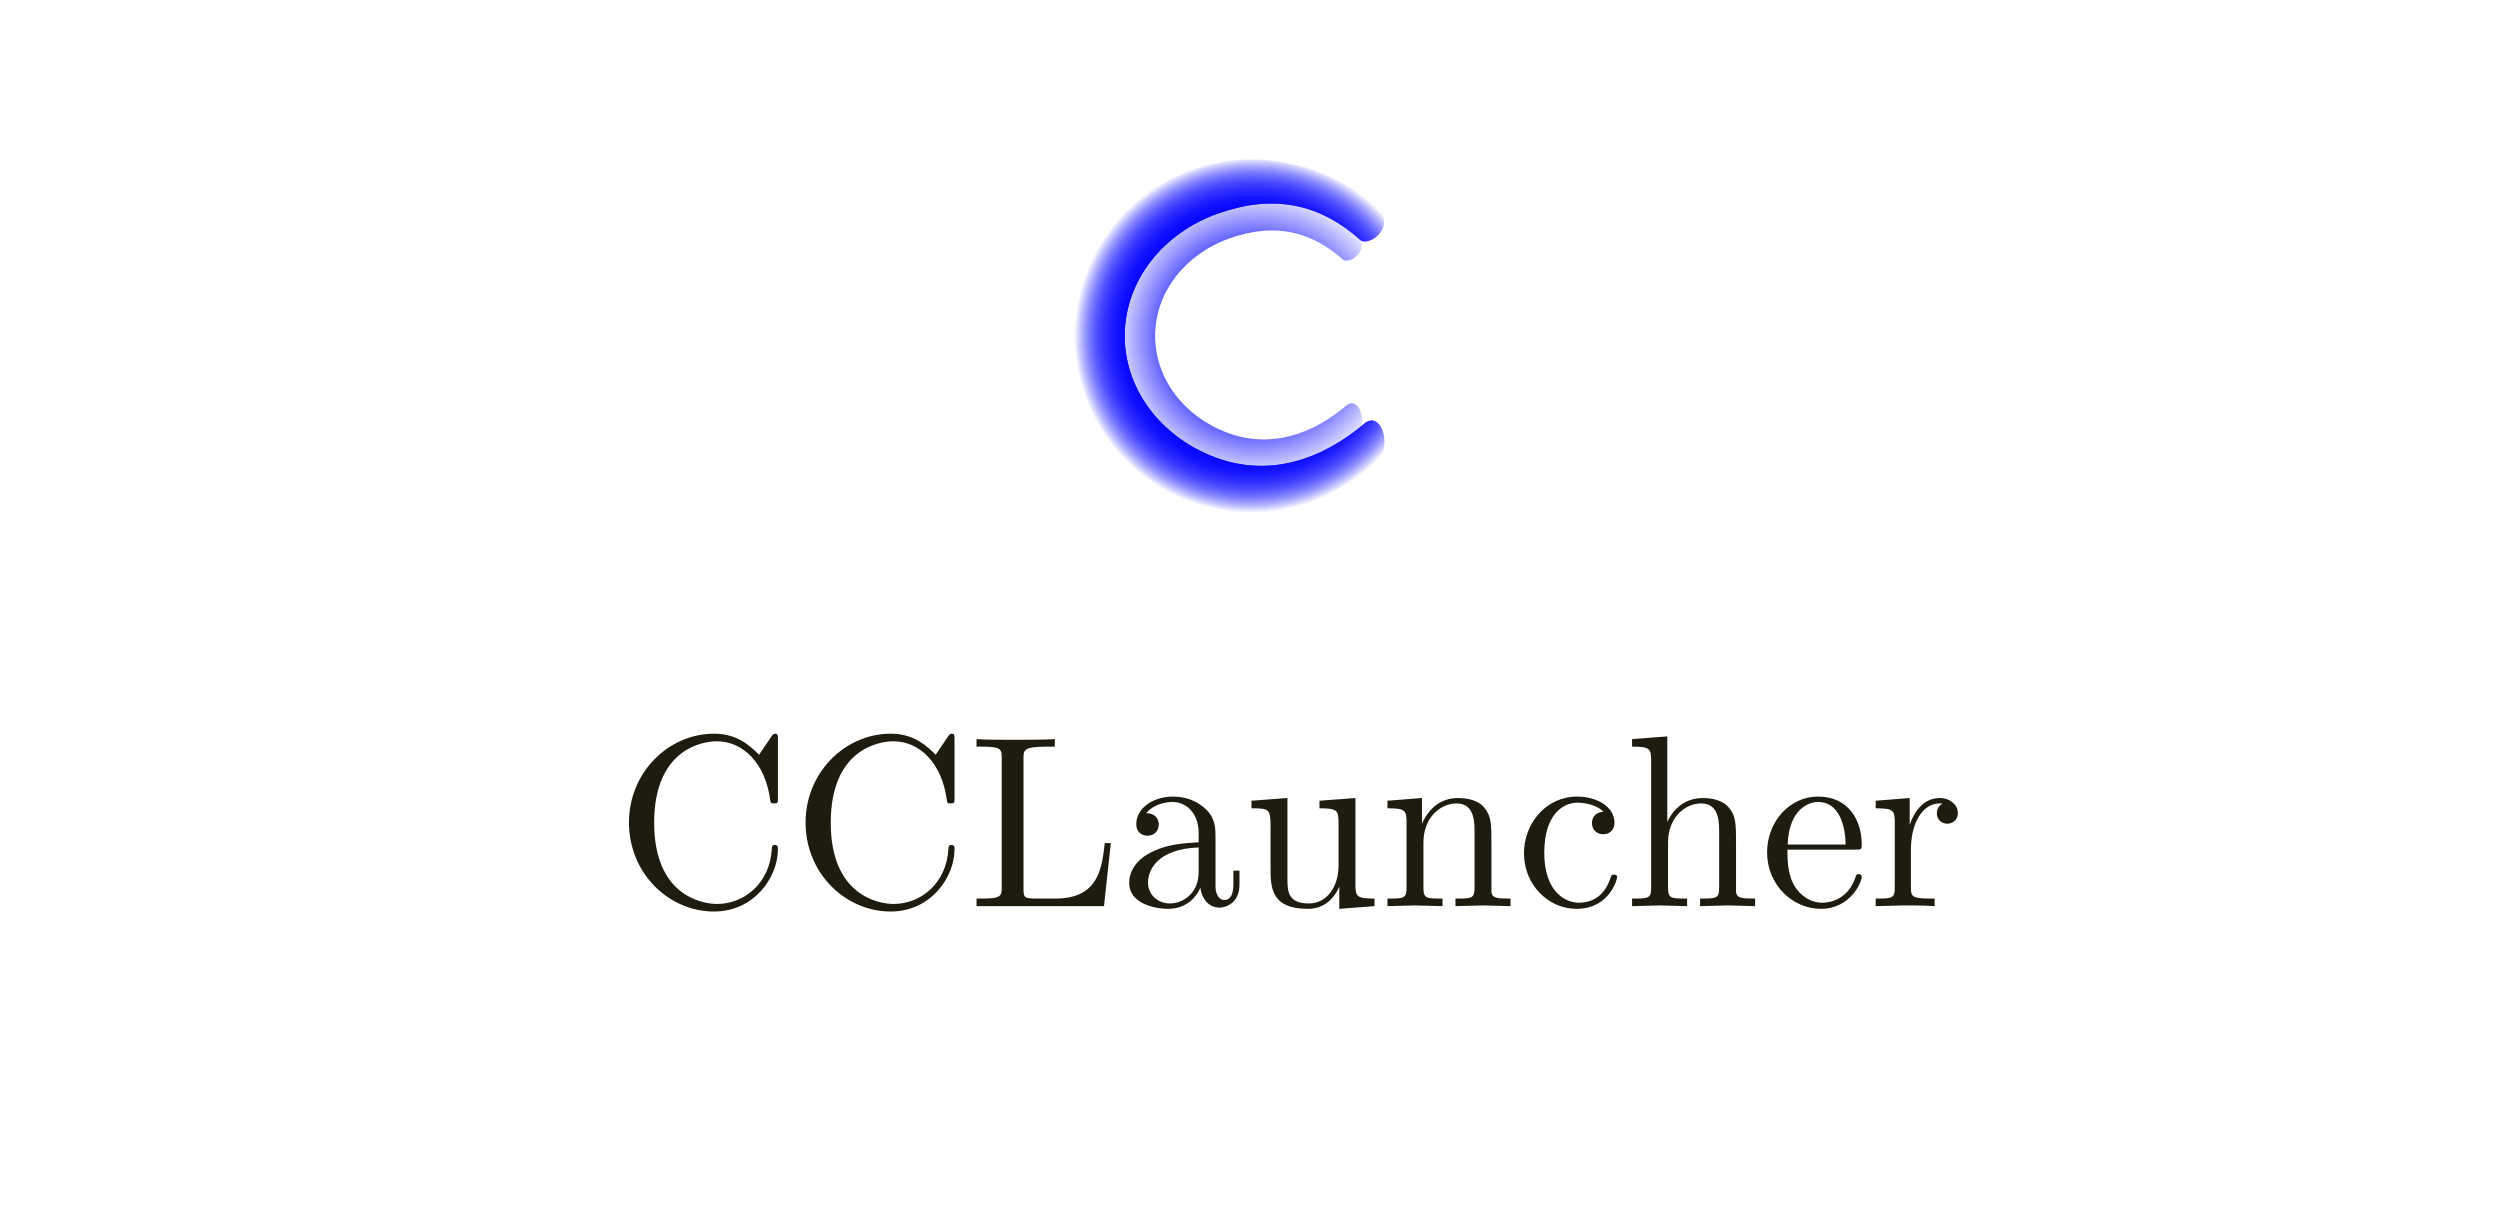
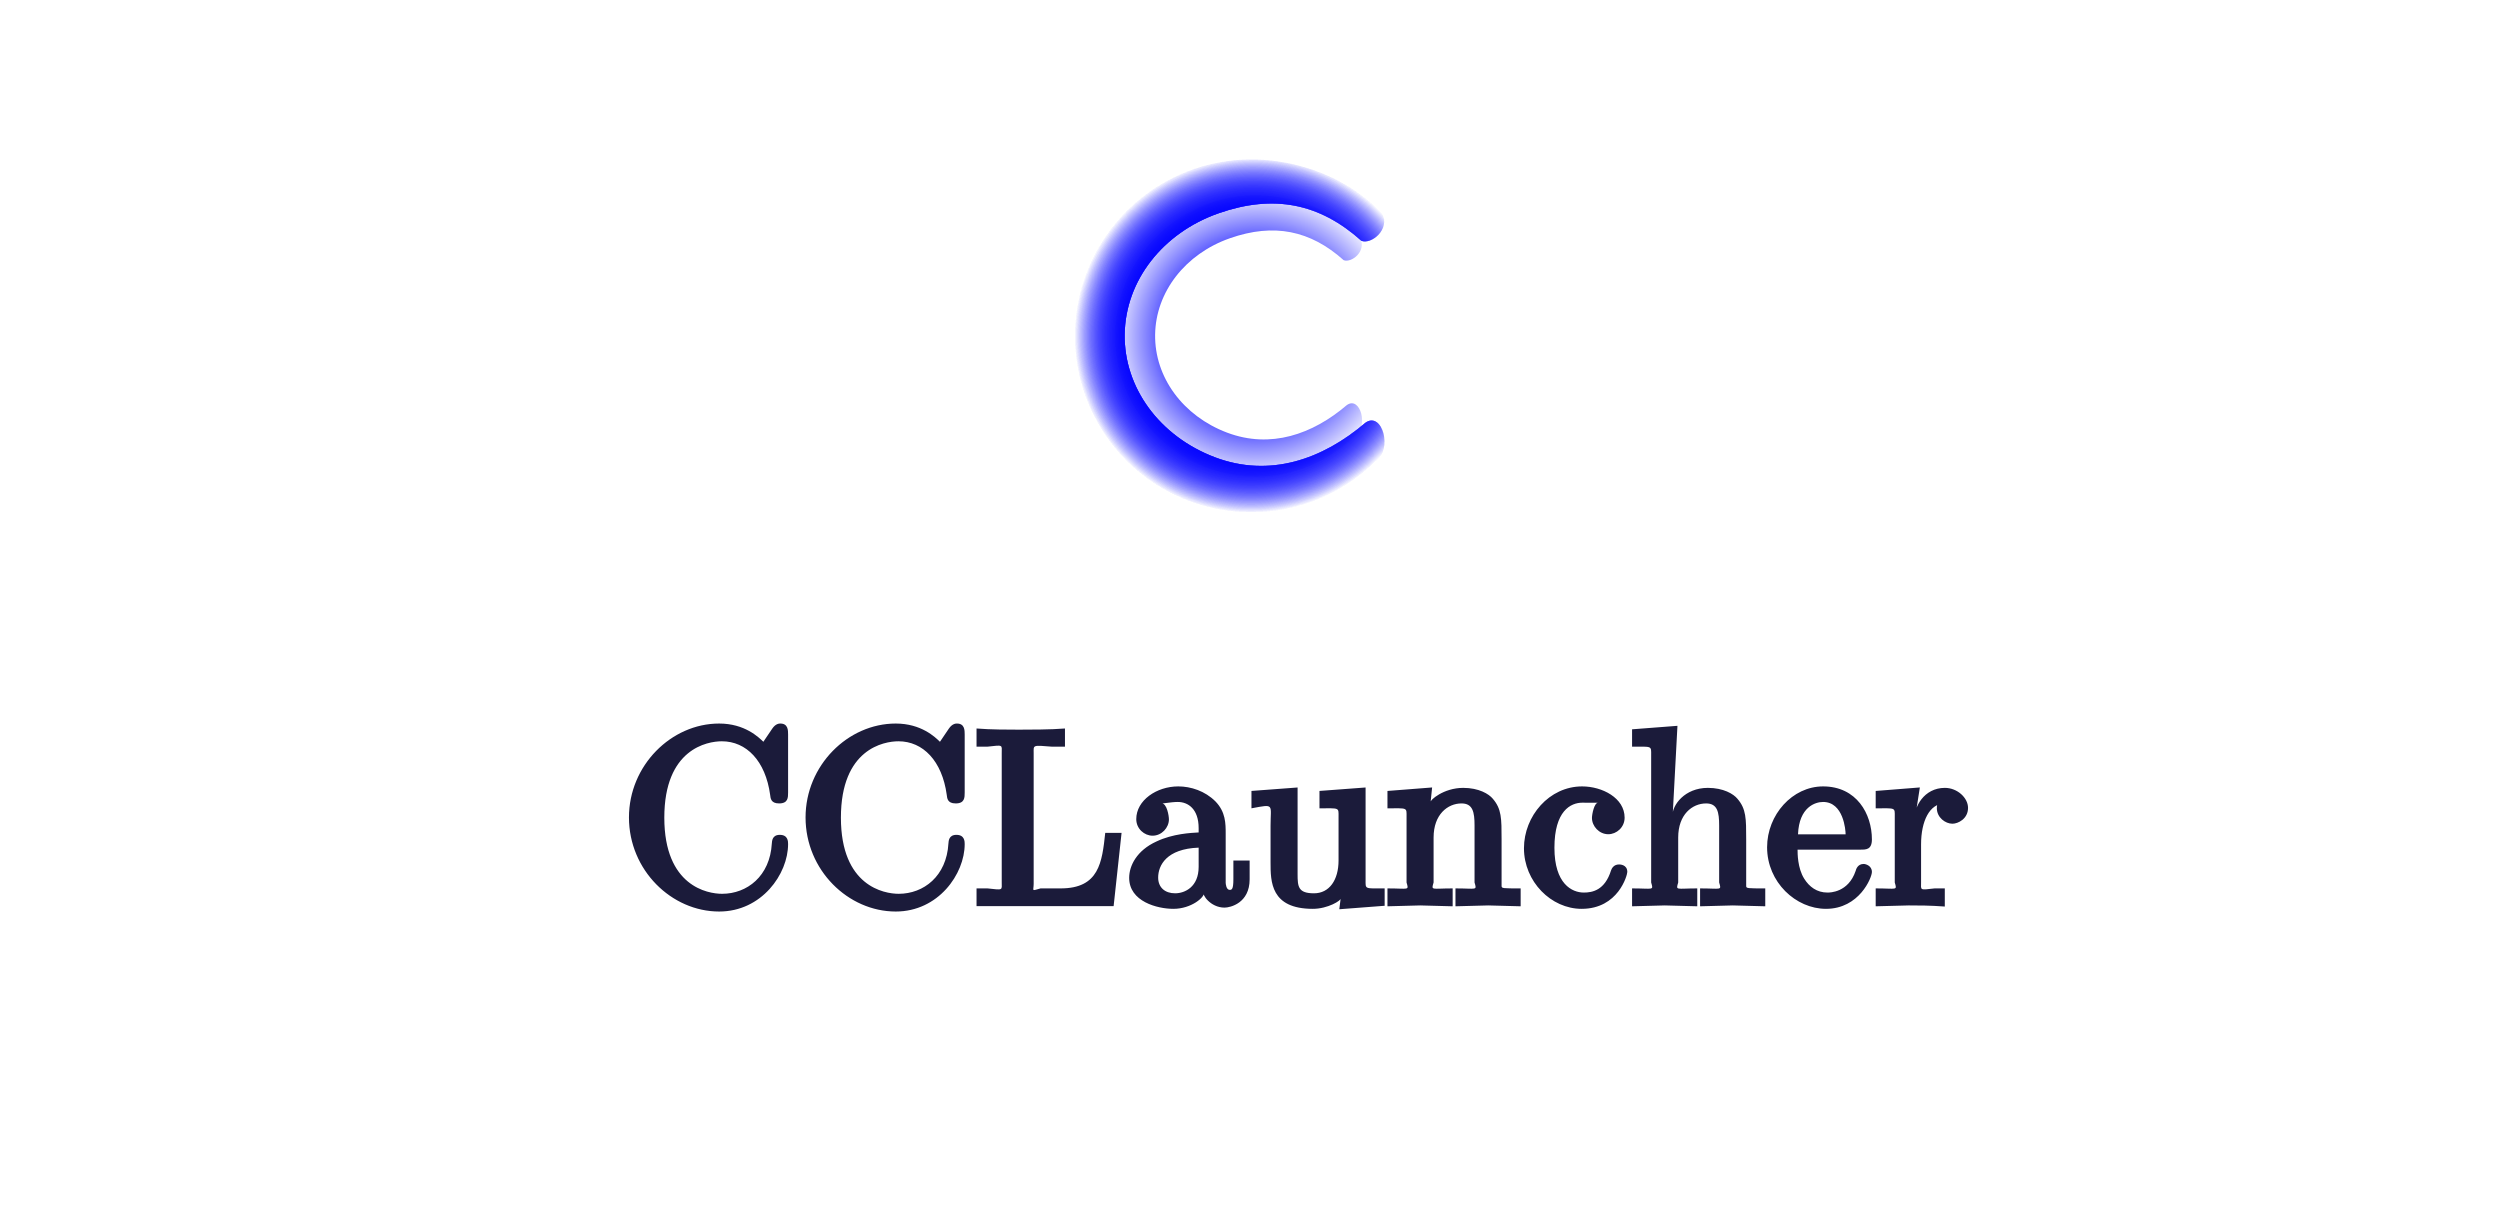
<svg xmlns="http://www.w3.org/2000/svg" xmlns:xlink="http://www.w3.org/1999/xlink" width="1024mm" height="500mm" viewBox="0 0 1024 500" version="1.1" id="svg1">
  <defs id="defs1">
    <linearGradient id="linearGradient5">
      <stop style="stop-color:#0000ff;stop-opacity:1;" offset="0.495" id="stop4" />
      <stop style="stop-color:#0000ff;stop-opacity:0.08;" offset="1" id="stop5" />
    </linearGradient>
    <linearGradient id="linearGradient1">
      <stop style="stop-color:#0000ff;stop-opacity:1;" offset="0.495" id="stop1" />
      <stop style="stop-color:#0000ff;stop-opacity:0;" offset="1" id="stop2" />
    </linearGradient>
    <radialGradient xlink:href="#linearGradient1" id="radialGradient2" cx="175.948" cy="29.69" fx="175.948" fy="29.69" r="40.632" gradientTransform="matrix(1,0,0,1.00655,0,-0.1944769)" gradientUnits="userSpaceOnUse" />
    <radialGradient xlink:href="#linearGradient5" id="radialGradient13" gradientUnits="userSpaceOnUse" gradientTransform="matrix(7.518949,0,0,7.5682,-1110.04,-234.1194)" cx="175.948" cy="29.69" fx="175.948" fy="29.69" r="40.632" />
    <radialGradient xlink:href="#linearGradient1" id="radialGradient14" gradientUnits="userSpaceOnUse" gradientTransform="matrix(4.377629,0,0,4.406303,-582.3415,-114.1128)" cx="175.948" cy="29.69" fx="175.948" fy="29.69" r="40.632" />
    <radialGradient xlink:href="#linearGradient1" id="radialGradient15" gradientUnits="userSpaceOnUse" gradientTransform="matrix(1,0,0,1.00655,0,-0.1944769)" cx="175.948" cy="29.69" fx="175.948" fy="29.69" r="40.632" />
    <radialGradient xlink:href="#linearGradient1" id="radialGradient1" gradientUnits="userSpaceOnUse" gradientTransform="matrix(1,0,0,1.00655,0,-0.1944769)" cx="175.948" cy="29.69" fx="175.948" fy="29.69" r="40.632" />
    <radialGradient xlink:href="#linearGradient1" id="radialGradient3" gradientUnits="userSpaceOnUse" gradientTransform="matrix(1,0,0,1.00655,0,-0.1944769)" cx="175.948" cy="29.69" fx="175.948" fy="29.69" r="40.632" />
    <radialGradient xlink:href="#linearGradient1" id="radialGradient4" gradientUnits="userSpaceOnUse" gradientTransform="matrix(1,0,0,1.00655,0,-0.1944769)" cx="175.948" cy="29.69" fx="175.948" fy="29.69" r="40.632" />
    <radialGradient xlink:href="#linearGradient1" id="radialGradient5" gradientUnits="userSpaceOnUse" gradientTransform="matrix(1,0,0,1.00655,0,-0.1944769)" cx="175.948" cy="29.69" fx="175.948" fy="29.69" r="40.632" />
    <radialGradient xlink:href="#linearGradient1" id="radialGradient6" gradientUnits="userSpaceOnUse" gradientTransform="matrix(1,0,0,1.00655,0,-0.1944769)" cx="175.948" cy="29.69" fx="175.948" fy="29.69" r="40.632" />
    <radialGradient xlink:href="#linearGradient1" id="radialGradient7" gradientUnits="userSpaceOnUse" gradientTransform="matrix(1,0,0,1.00655,0,-0.1944769)" cx="175.948" cy="29.69" fx="175.948" fy="29.69" r="40.632" />
    <radialGradient xlink:href="#linearGradient1" id="radialGradient8" gradientUnits="userSpaceOnUse" gradientTransform="matrix(1,0,0,1.00655,0,-0.1944769)" cx="175.948" cy="29.69" fx="175.948" fy="29.69" r="40.632" />
    <radialGradient xlink:href="#linearGradient1" id="radialGradient9" gradientUnits="userSpaceOnUse" gradientTransform="matrix(1,0,0,1.00655,0,-0.1944769)" cx="175.948" cy="29.69" fx="175.948" fy="29.69" r="40.632" />
    <radialGradient xlink:href="#linearGradient1" id="radialGradient10" gradientUnits="userSpaceOnUse" gradientTransform="matrix(1,0,0,1.00655,0,-0.1944769)" cx="175.948" cy="29.69" fx="175.948" fy="29.69" r="40.632" />
    <radialGradient xlink:href="#linearGradient1" id="radialGradient11" gradientUnits="userSpaceOnUse" gradientTransform="matrix(1,0,0,1.00655,0,-0.1944769)" cx="175.948" cy="29.69" fx="175.948" fy="29.69" r="40.632" />
    <radialGradient xlink:href="#linearGradient1" id="radialGradient12" gradientUnits="userSpaceOnUse" gradientTransform="matrix(1,0,0,1.00655,0,-0.1944769)" cx="175.948" cy="29.69" fx="175.948" fy="29.69" r="40.632" />
    <radialGradient xlink:href="#linearGradient1" id="radialGradient16" gradientUnits="userSpaceOnUse" gradientTransform="matrix(1,0,0,1.00655,0,-0.1944769)" cx="175.948" cy="29.69" fx="175.948" fy="29.69" r="40.632" />
    <meshgradient id="meshgradient17" gradientUnits="userSpaceOnUse" x="-204.309" y="-23.466">
      <meshrow id="meshrow17">
        <meshpatch id="meshpatch17">
          <stop path="c 933.61,0  1867.22,0  2800.83,0" style="stop-color:#ffffff;stop-opacity:1" id="stop18" />
          <stop path="c 0,421.746  0,843.493  0,1265.24" style="stop-color:#808000;stop-opacity:1" id="stop19" />
          <stop path="c -933.61,0  -1867.22,0  -2800.83,0" style="stop-color:#ffffff;stop-opacity:1" id="stop20" />
          <stop path="c 0,-421.746  0,-843.493  0,-1265.24" style="stop-color:#808000;stop-opacity:1" id="stop21" />
        </meshpatch>
      </meshrow>
    </meshgradient>
  </defs>
  <g id="layer1">
    <g id="g11" transform="matrix(0.3261184,0.3298013,-0.3298013,0.3261184,1.971307,-16.70249)" style="fill:url(#radialGradient15)">
      <rect style="font-variation-settings:'opsz' 32;fill:url(#meshgradient17);fill-opacity:1;stroke-width:4.732;stroke-linecap:round;stroke-linejoin:round;paint-order:fill markers stroke" id="rect16" width="2800.829" height="1265.239" x="-204.309" y="-23.466" transform="rotate(-45.32171)" ry="48.454" />
      <g id="g12" style="fill:url(#radialGradient16)" transform="matrix(0.4078494,0,0,0.4078494,926.6036,-548.6882)">
        <g id="path14" transform="matrix(9.438356,3.2110627e-7,-3.2110627e-7,9.438356,-1454.868,-282.962)" style="fill:url(#radialGradient4)">
          <path style="fill:url(#radialGradient1)" d="m 147.677,0.956 c -3.821,3.725 -6.867,8.168 -8.965,13.074 -6.463,15.113 -3.151,32.633 8.382,44.344 11.534,11.711 29.001,15.289 44.211,9.057 15.21,-6.232 25.144,-21.039 25.144,-37.476 0.962,-4.82 -7.205,-9.301 -7.937,-4.595 -0.936,12.891 -6.429,24.49 -18.617,30.086 -12.356,5.661 -26.044,3.635 -34.645,-5.128 -8.601,-8.762 -10.41,-22.523 -4.577,-34.829 5.753,-12.106 14.689,-18.07 27.521,-18.844 2.198,-0.942 2.885,-6.558 -1.159,-7.849 -10.776,-0.164 -21.641,4.637 -29.358,12.16 z" id="path16" />
          <path style="fill:url(#radialGradient3);fill-opacity:0" d="m 176.568,-10.672 c -10.811,-0.165 -21.243,3.986 -28.984,11.533 -3.833,3.737 -6.889,8.193 -8.994,13.115 -6.484,15.162 -3.161,32.741 8.41,44.49 11.571,11.749 29.097,15.338 44.355,9.086 15.259,-6.252 25.225,-21.107 25.225,-37.598 v -0.055 l -5.158,-5.236 -0.019,0.291 c -0.933,12.839 -9.418,24.795 -21.562,30.371 -12.311,5.64 -25.937,3.618 -34.496,-5.102 -8.559,-8.72 -10.363,-22.418 -4.551,-34.68 5.732,-12.062 17.734,-20.378 30.514,-21.148 l 0.291,-0.018 -4.977,-5.051 z m -0.055,0.268 4.504,4.574 c -12.78,0.879 -24.733,9.199 -30.465,21.262 -5.854,12.35 -4.042,26.173 4.602,34.979 8.643,8.805 22.395,10.837 34.795,5.156 h 0.002 c 12.145,-5.577 20.636,-17.482 21.676,-30.32 l 4.686,4.76 c -0.021,16.363 -9.914,31.097 -25.059,37.303 -15.16,6.212 -32.57,2.646 -44.066,-9.027 -11.496,-11.673 -14.798,-29.135 -8.355,-44.199 2.091,-4.89 5.129,-9.319 8.938,-13.031 7.679,-7.487 18.022,-11.605 28.744,-11.455 z" id="path17" />
        </g>
        <g id="g5" transform="matrix(9.438356,3.2110627e-7,-3.2110627e-7,9.438356,-1454.868,-282.962)" style="fill:url(#radialGradient7)">
          <path style="fill:url(#radialGradient5)" d="m 147.677,0.956 c -3.821,3.725 -6.867,8.168 -8.965,13.074 -6.463,15.113 -3.151,32.633 8.382,44.344 11.534,11.711 29.001,15.289 44.211,9.057 15.21,-6.232 25.144,-21.039 25.144,-37.476 0.962,-4.82 -7.205,-9.301 -7.937,-4.595 -0.936,12.891 -6.429,24.49 -18.617,30.086 -12.356,5.661 -26.044,3.635 -34.645,-5.128 -8.601,-8.762 -10.41,-22.523 -4.577,-34.829 5.753,-12.106 14.689,-18.07 27.521,-18.844 2.198,-0.942 2.885,-6.558 -1.159,-7.849 -10.776,-0.164 -21.641,4.637 -29.358,12.16 z" id="path4" />
          <path style="fill:url(#radialGradient6);fill-opacity:0" d="m 176.568,-10.672 c -10.811,-0.165 -21.243,3.986 -28.984,11.533 -3.833,3.737 -6.889,8.193 -8.994,13.115 -6.484,15.162 -3.161,32.741 8.41,44.49 11.571,11.749 29.097,15.338 44.355,9.086 15.259,-6.252 25.225,-21.107 25.225,-37.598 v -0.055 l -5.158,-5.236 -0.019,0.291 c -0.933,12.839 -9.418,24.795 -21.562,30.371 -12.311,5.64 -25.937,3.618 -34.496,-5.102 -8.559,-8.72 -10.363,-22.418 -4.551,-34.68 5.732,-12.062 17.734,-20.378 30.514,-21.148 l 0.291,-0.018 -4.977,-5.051 z m -0.055,0.268 4.504,4.574 c -12.78,0.879 -24.733,9.199 -30.465,21.262 -5.854,12.35 -4.042,26.173 4.602,34.979 8.643,8.805 22.395,10.837 34.795,5.156 h 0.002 c 12.145,-5.577 20.636,-17.482 21.676,-30.32 l 4.686,4.76 c -0.021,16.363 -9.914,31.097 -25.059,37.303 -15.16,6.212 -32.57,2.646 -44.066,-9.027 -11.496,-11.673 -14.798,-29.135 -8.355,-44.199 2.091,-4.89 5.129,-9.319 8.938,-13.031 7.679,-7.487 18.022,-11.605 28.744,-11.455 z" id="path5" />
        </g>
        <g id="g7" transform="matrix(9.438356,3.2110627e-7,-3.2110627e-7,9.438356,-1454.868,-282.962)" style="fill:url(#radialGradient10)">
          <path style="fill:url(#radialGradient8)" d="m 147.677,0.956 c -3.821,3.725 -6.867,8.168 -8.965,13.074 -6.463,15.113 -3.151,32.633 8.382,44.344 11.534,11.711 29.001,15.289 44.211,9.057 15.21,-6.232 25.144,-21.039 25.144,-37.476 0.962,-4.82 -7.205,-9.301 -7.937,-4.595 -0.936,12.891 -6.429,24.49 -18.617,30.086 -12.356,5.661 -26.044,3.635 -34.645,-5.128 -8.601,-8.762 -10.41,-22.523 -4.577,-34.829 5.753,-12.106 14.689,-18.07 27.521,-18.844 2.198,-0.942 2.885,-6.558 -1.159,-7.849 -10.776,-0.164 -21.641,4.637 -29.358,12.16 z" id="path6" />
          <path style="fill:url(#radialGradient9);fill-opacity:0" d="m 176.568,-10.672 c -10.811,-0.165 -21.243,3.986 -28.984,11.533 -3.833,3.737 -6.889,8.193 -8.994,13.115 -6.484,15.162 -3.161,32.741 8.41,44.49 11.571,11.749 29.097,15.338 44.355,9.086 15.259,-6.252 25.225,-21.107 25.225,-37.598 v -0.055 l -5.158,-5.236 -0.019,0.291 c -0.933,12.839 -9.418,24.795 -21.562,30.371 -12.311,5.64 -25.937,3.618 -34.496,-5.102 -8.559,-8.72 -10.363,-22.418 -4.551,-34.68 5.732,-12.062 17.734,-20.378 30.514,-21.148 l 0.291,-0.018 -4.977,-5.051 z m -0.055,0.268 4.504,4.574 c -12.78,0.879 -24.733,9.199 -30.465,21.262 -5.854,12.35 -4.042,26.173 4.602,34.979 8.643,8.805 22.395,10.837 34.795,5.156 h 0.002 c 12.145,-5.577 20.636,-17.482 21.676,-30.32 l 4.686,4.76 c -0.021,16.363 -9.914,31.097 -25.059,37.303 -15.16,6.212 -32.57,2.646 -44.066,-9.027 -11.496,-11.673 -14.798,-29.135 -8.355,-44.199 2.091,-4.89 5.129,-9.319 8.938,-13.031 7.679,-7.487 18.022,-11.605 28.744,-11.455 z" id="path7" />
        </g>
        <g id="g9" transform="matrix(9.438356,3.2110627e-7,-3.2110627e-7,9.438356,-1454.868,-282.962)" style="fill:url(#radialGradient2)">
          <path style="fill:url(#radialGradient11)" d="m 147.677,0.956 c -3.821,3.725 -6.867,8.168 -8.965,13.074 -6.463,15.113 -3.151,32.633 8.382,44.344 11.534,11.711 29.001,15.289 44.211,9.057 15.21,-6.232 25.144,-21.039 25.144,-37.476 0.962,-4.82 -7.205,-9.301 -7.937,-4.595 -0.936,12.891 -6.429,24.49 -18.617,30.086 -12.356,5.661 -26.044,3.635 -34.645,-5.128 -8.601,-8.762 -10.41,-22.523 -4.577,-34.829 5.753,-12.106 14.689,-18.07 27.521,-18.844 2.198,-0.942 2.885,-6.558 -1.159,-7.849 -10.776,-0.164 -21.641,4.637 -29.358,12.16 z" id="path8" />
          <path style="fill:url(#radialGradient12);fill-opacity:0" d="m 176.568,-10.672 c -10.811,-0.165 -21.243,3.986 -28.984,11.533 -3.833,3.737 -6.889,8.193 -8.994,13.115 -6.484,15.162 -3.161,32.741 8.41,44.49 11.571,11.749 29.097,15.338 44.355,9.086 15.259,-6.252 25.225,-21.107 25.225,-37.598 v -0.055 l -5.158,-5.236 -0.019,0.291 c -0.933,12.839 -9.418,24.795 -21.562,30.371 -12.311,5.64 -25.937,3.618 -34.496,-5.102 -8.559,-8.72 -10.363,-22.418 -4.551,-34.68 5.732,-12.062 17.734,-20.378 30.514,-21.148 l 0.291,-0.018 -4.977,-5.051 z m -0.055,0.268 4.504,4.574 c -12.78,0.879 -24.733,9.199 -30.465,21.262 -5.854,12.35 -4.042,26.173 4.602,34.979 8.643,8.805 22.395,10.837 34.795,5.156 h 0.002 c 12.145,-5.577 20.636,-17.482 21.676,-30.32 l 4.686,4.76 c -0.021,16.363 -9.914,31.097 -25.059,37.303 -15.16,6.212 -32.57,2.646 -44.066,-9.027 -11.496,-11.673 -14.798,-29.135 -8.355,-44.199 2.091,-4.89 5.129,-9.319 8.938,-13.031 7.679,-7.487 18.022,-11.605 28.744,-11.455 z" id="path9" />
        </g>
        <path style="fill:url(#radialGradient13);stroke-width:7.519" d="M 0.333,-225.47 C -28.393,-197.464 -51.303,-164.057 -67.078,-127.17 -115.675,-13.537 -90.773,118.197 -4.051,206.251 82.67,294.304 214.009,321.212 328.369,274.353 442.73,227.493 517.427,116.16 517.427,-7.429 524.659,-43.674 463.253,-77.361 457.752,-41.981 450.712,54.948 409.412,142.157 317.771,184.236 224.87,226.799 121.947,211.566 57.274,145.681 -7.4,79.797 -20.997,-23.671 22.861,-116.196 66.115,-207.218 133.303,-252.066 229.788,-257.884 c 16.528,-7.082 21.693,-49.306 -8.716,-59.019 -81.022,-1.234 -162.719,34.867 -220.739,91.433 z" id="path10" />
        <path style="fill:url(#radialGradient14);fill-opacity:0;stroke-width:4.378" d="m 190.609,-159.979 c -47.326,-0.721 -92.992,17.447 -126.883,50.488 C 46.947,-93.132 33.568,-73.624 24.353,-52.077 -4.032,14.296 10.516,91.252 61.17,142.684 111.824,194.117 188.544,209.83 255.342,182.459 322.14,155.088 365.766,90.059 365.766,17.871 v -0.239 l -22.581,-22.923 -0.085,1.274 C 339.017,52.189 301.869,104.526 248.707,128.936 194.813,153.628 135.166,144.775 97.696,106.603 60.226,68.432 52.331,8.465 77.774,-45.212 102.867,-98.016 155.405,-134.418 211.352,-137.792 l 1.274,-0.077 -21.786,-22.11 z m -0.239,1.171 19.716,20.024 C 154.138,-134.936 101.815,-98.512 76.722,-45.707 51.097,8.355 59.028,68.87 96.866,107.415 c 37.837,38.547 98.036,47.442 152.319,22.572 h 0.009 C 302.362,105.575 339.53,53.459 344.083,-2.743 L 364.594,18.093 C 364.504,89.725 321.194,154.225 254.897,181.391 188.531,208.584 112.317,192.972 61.991,141.872 11.664,90.773 -2.788,14.328 25.414,-51.616 34.568,-73.022 47.869,-92.409 64.539,-108.662 98.155,-141.435 143.432,-159.463 190.37,-158.808 Z" id="path11" />
      </g>
-       <text xml:space="preserve" style="font-style:normal;font-variant:normal;font-weight:normal;font-stretch:normal;font-size:216.012px;line-height:0px;font-family:'Cambria Math';-inkscape-font-specification:'Cambria Math, @opsz=32';font-variant-ligatures:normal;font-variant-caps:normal;font-variant-numeric:normal;font-variant-east-asian:normal;font-variation-settings:'opsz' 32;text-align:start;writing-mode:lr-tb;direction:ltr;text-anchor:start;fill:#1e1b0f;fill-opacity:1;stroke-width:4.732;stroke-linecap:round;stroke-linejoin:round;paint-order:fill markers stroke" x="539.099" y="836.248" id="text16" transform="rotate(-45.32171)">
-         <tspan id="tspan16" style="font-style:normal;font-variant:normal;font-weight:normal;font-stretch:normal;font-size:216.012px;font-family:'Cambria Math';-inkscape-font-specification:'Cambria Math, @opsz=32';font-variant-ligatures:normal;font-variant-caps:normal;font-variant-numeric:normal;font-variant-east-asian:normal;font-variation-settings:'opsz' 32;fill:#1e1b0f;fill-opacity:1;stroke-width:4.732" x="539.099" y="836.248">CCLauncher</tspan>
+       <text xml:space="preserve" style="font-style:normal;font-variant:normal;font-weight:bold;font-stretch:normal;font-size:216.012px;line-height:0px;font-family:'Cambria Math';-inkscape-font-specification:'Cambria Math, @opsz=32';font-variant-ligatures:normal;font-variant-caps:normal;font-variant-numeric:normal;font-variant-east-asian:normal;font-variation-settings:'opsz' 32;text-align:start;writing-mode:lr-tb;direction:ltr;text-anchor:start;fill:#1b1b3a;fill-opacity:1;stroke-width:4.732;stroke-linecap:round;stroke-linejoin:round;paint-order:fill markers stroke" x="539.099" y="836.248" id="text16" transform="rotate(-45.32171)">
+         <tspan id="tspan16" style="font-style:normal;font-variant:normal;font-weight:bold;font-stretch:normal;font-size:216.012px;font-family:'Cambria Math';-inkscape-font-specification:'Cambria Math, @opsz=32';font-variant-ligatures:normal;font-variant-caps:normal;font-variant-numeric:normal;font-variant-east-asian:normal;font-variation-settings:'opsz' 32;fill:#1b1b3a;fill-opacity:1;stroke-width:4.732" x="539.099" y="836.248">CCLauncher</tspan>
      </text>
    </g>
  </g>
</svg>
